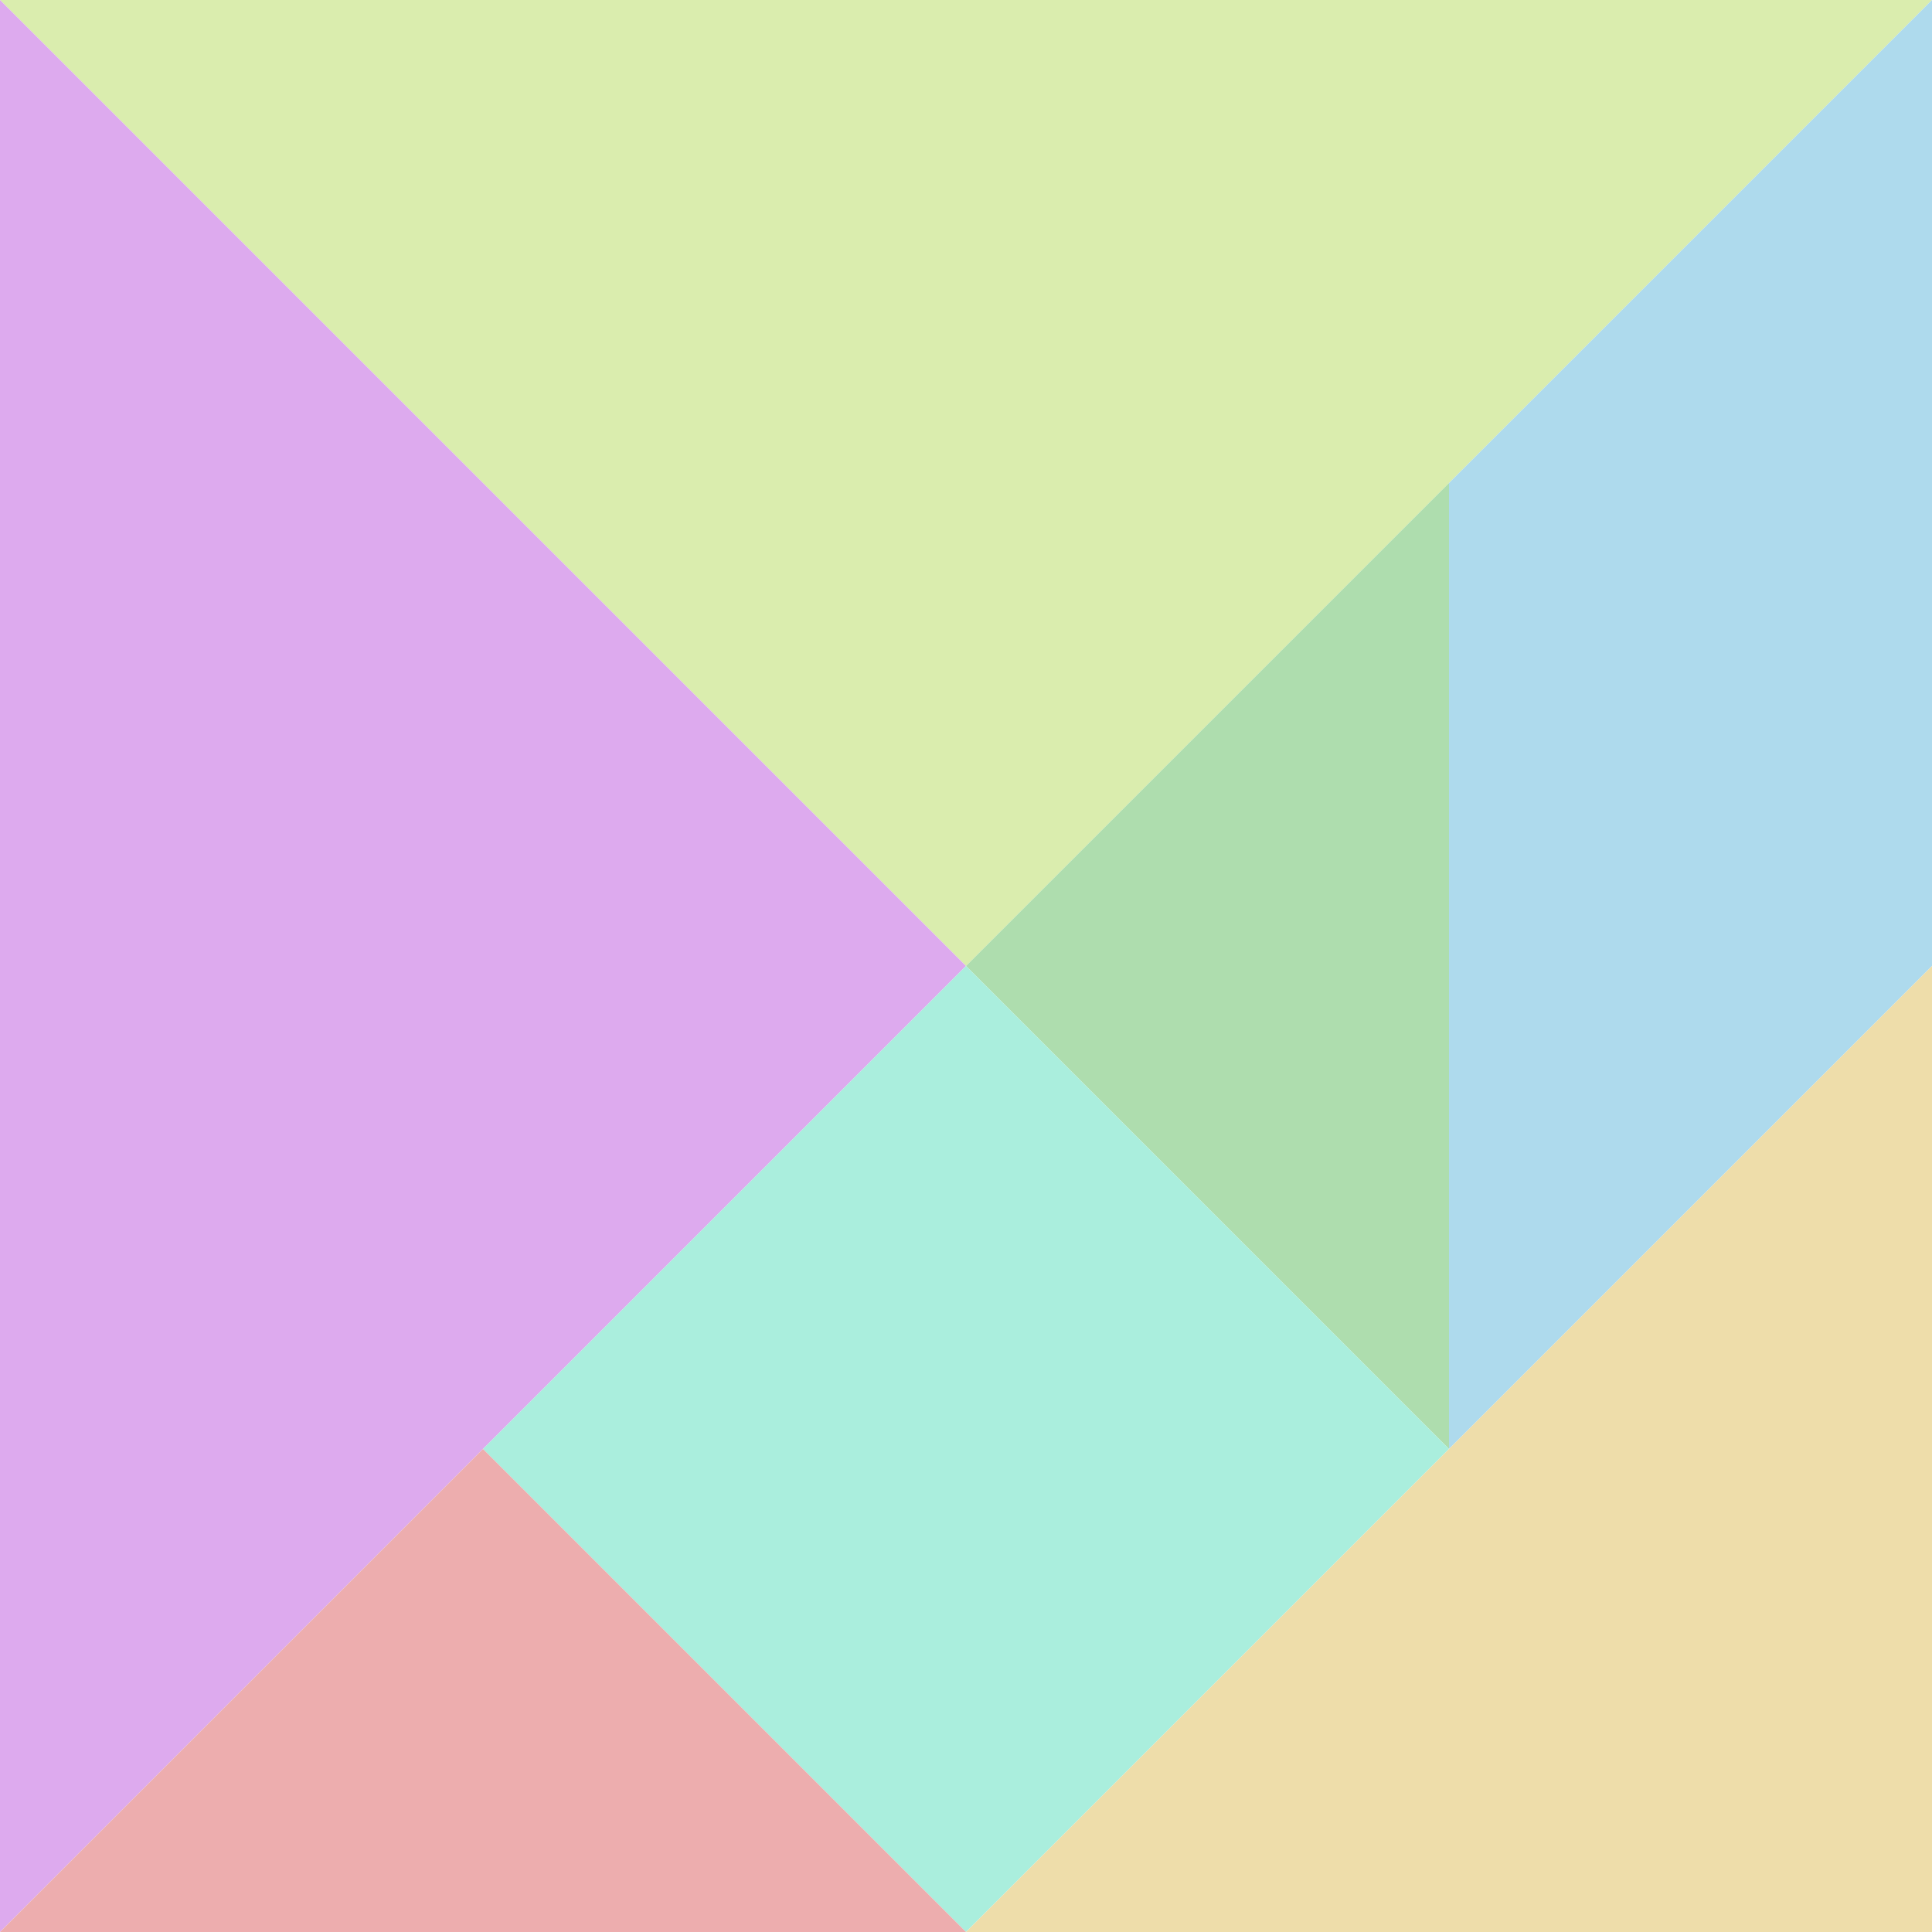
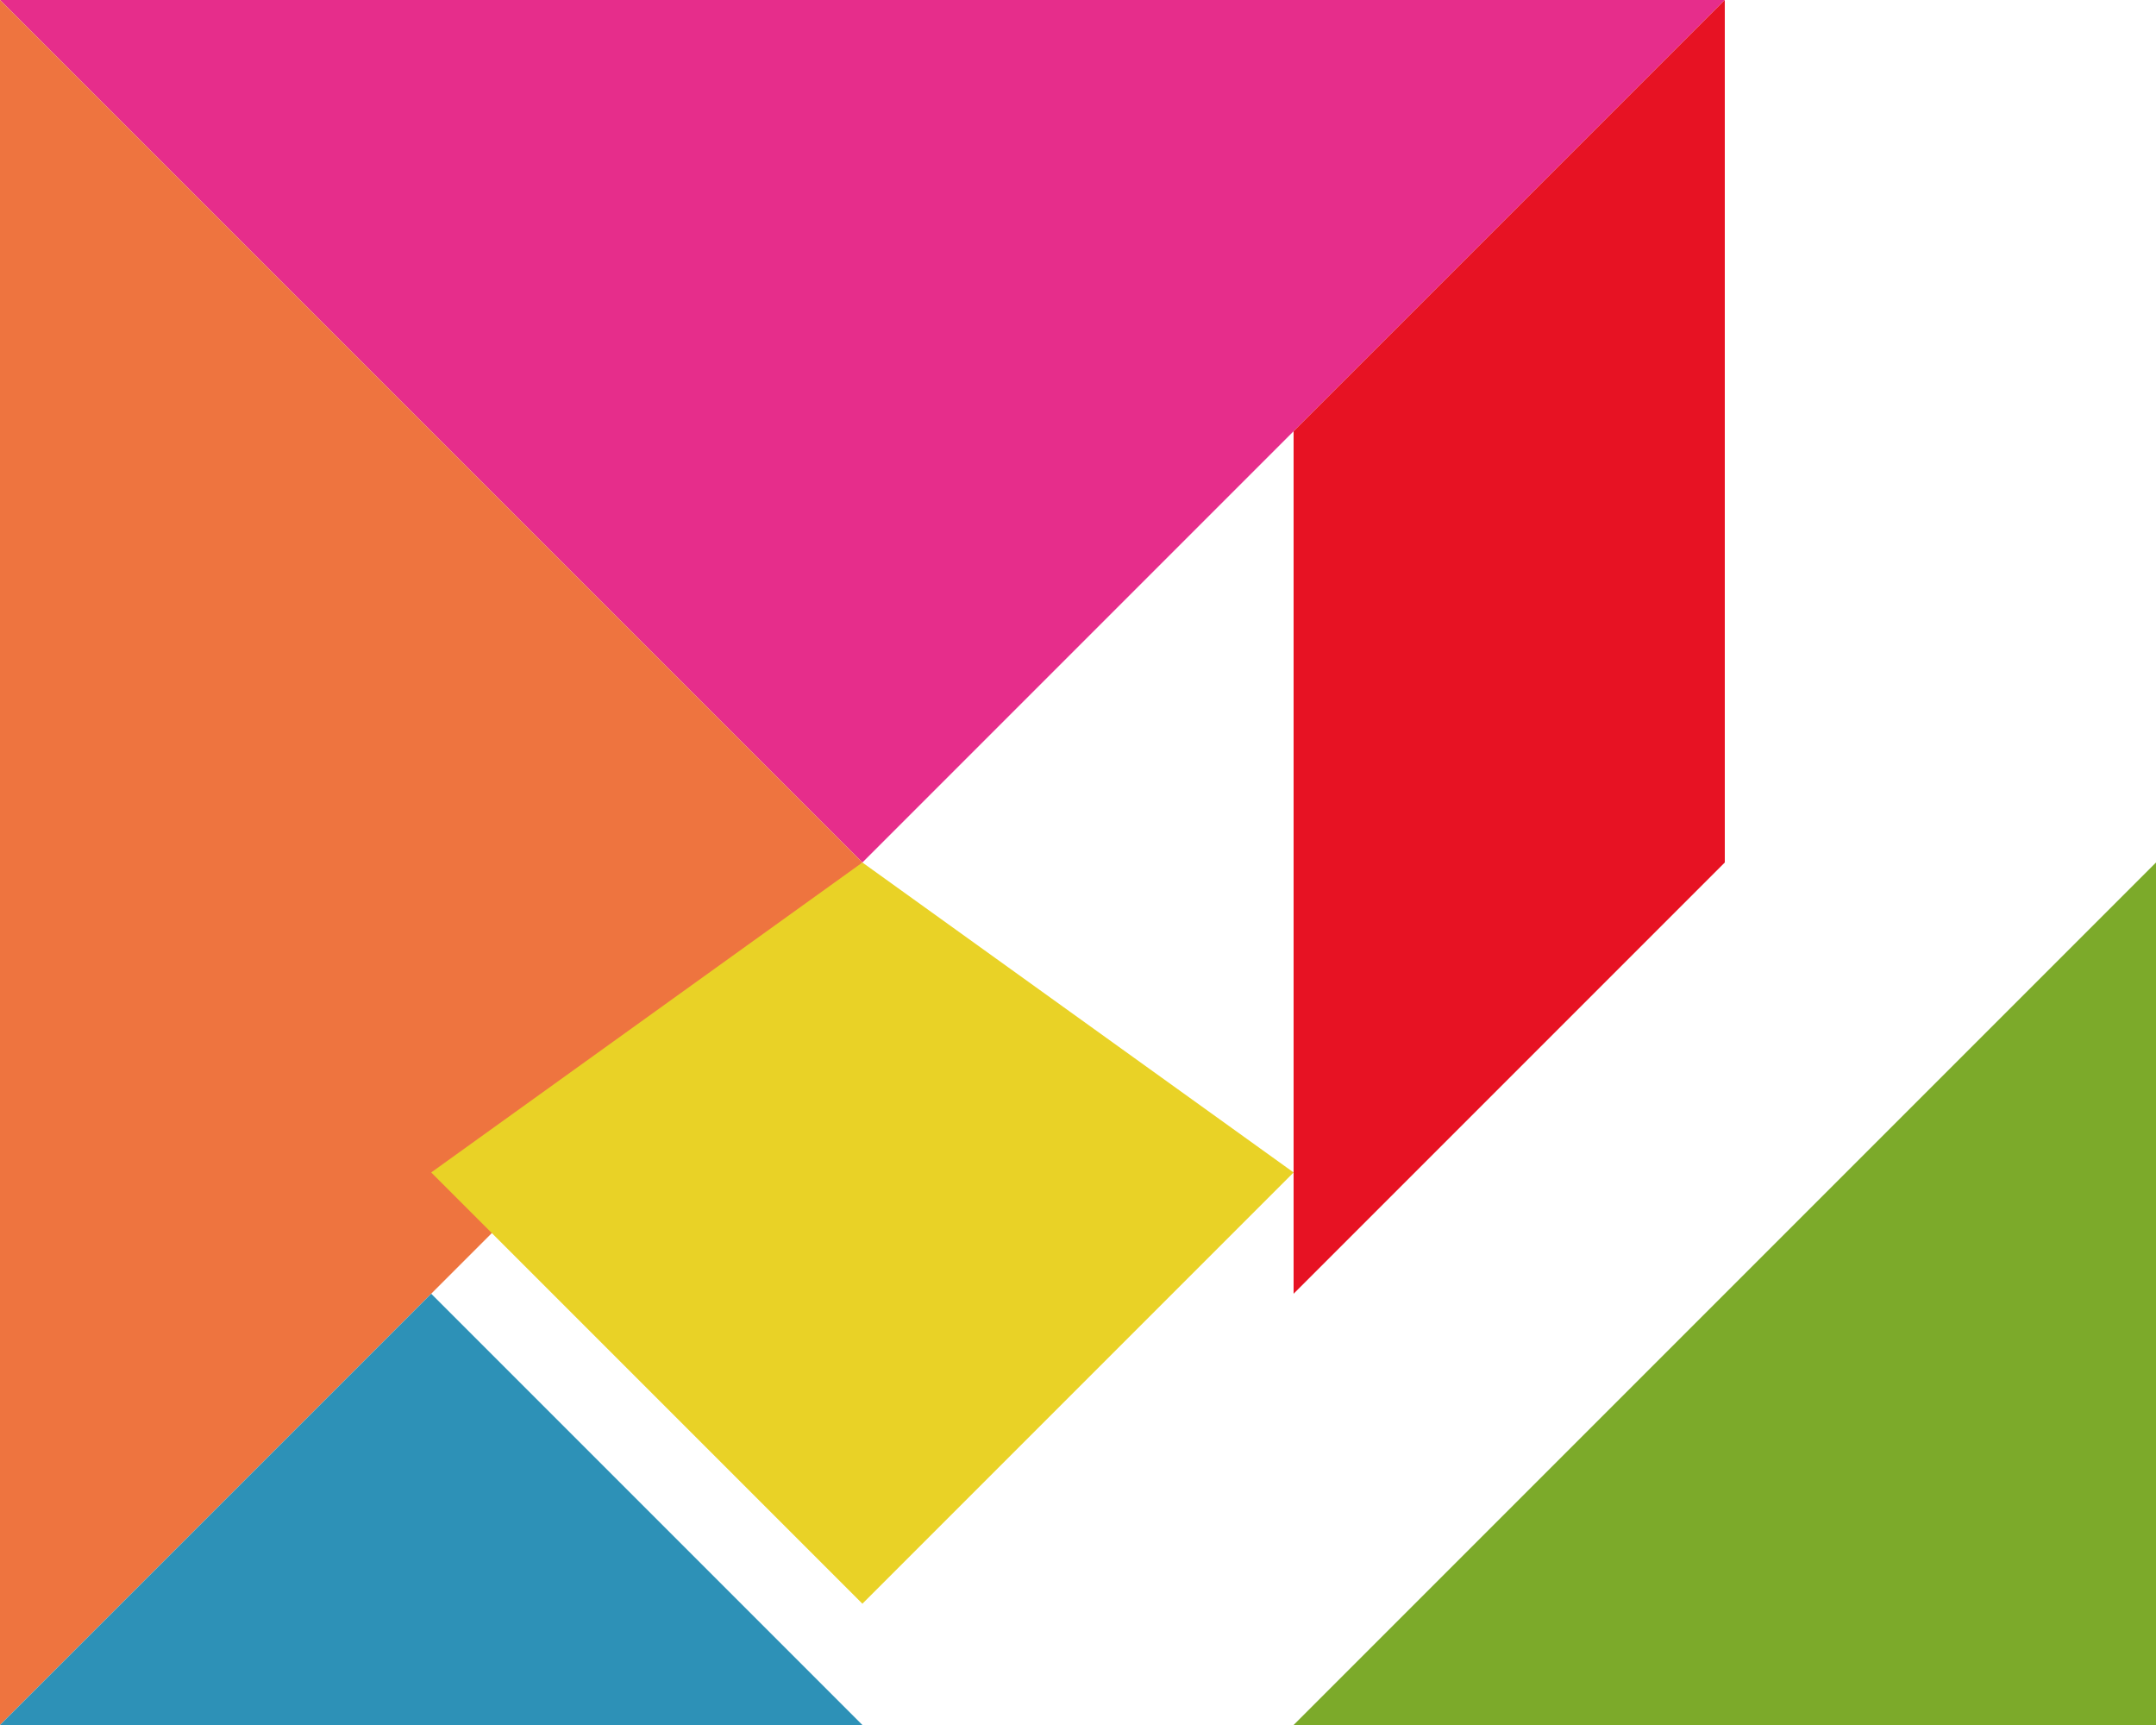
<svg>
  <g>
-     <path d="m0 0 l128 128 l128 -128z" fill="#daedae" />
-     <path d="m0 0 v256 l128 -128z" fill="#dae" />
-     <path d="m256 0 l-64 64 v128 l64 -64z" fill="#aedaed" />
-     <path d="m192 64 l-64 64 l64 64z" fill="#aeddae" />
-     <path d="m128 128 l-64 64 l64 64 l64 -64z" fill="#aed" />
-     <path d="m0 256 h128 l-64 -64z" fill="#edadae" />
-     <path d="m128 256 h128 v-128z" fill="#eda" />
+     <path d="m0 0l128 128 l128-128z" fill="#e62d8b" />
+     <path d="m0 0v256 l128-128z" fill="#ee743f" />
+     <path d="m256 0 l-64 64v128l64-64z" fill="#e71223" />
+     <path d="m192 64 l-64 64 l64-64z" fill="#45537b" />
+     <path d="m128 128 l-64 46l64 64l64-64z" fill="#e9d226" />
+     <path d="m64 192l-64 64h128z" fill="#2d91b7" />
+     <path d="m192 256 h128v-128z" fill="#7caa2a" />
  </g>
</svg>
